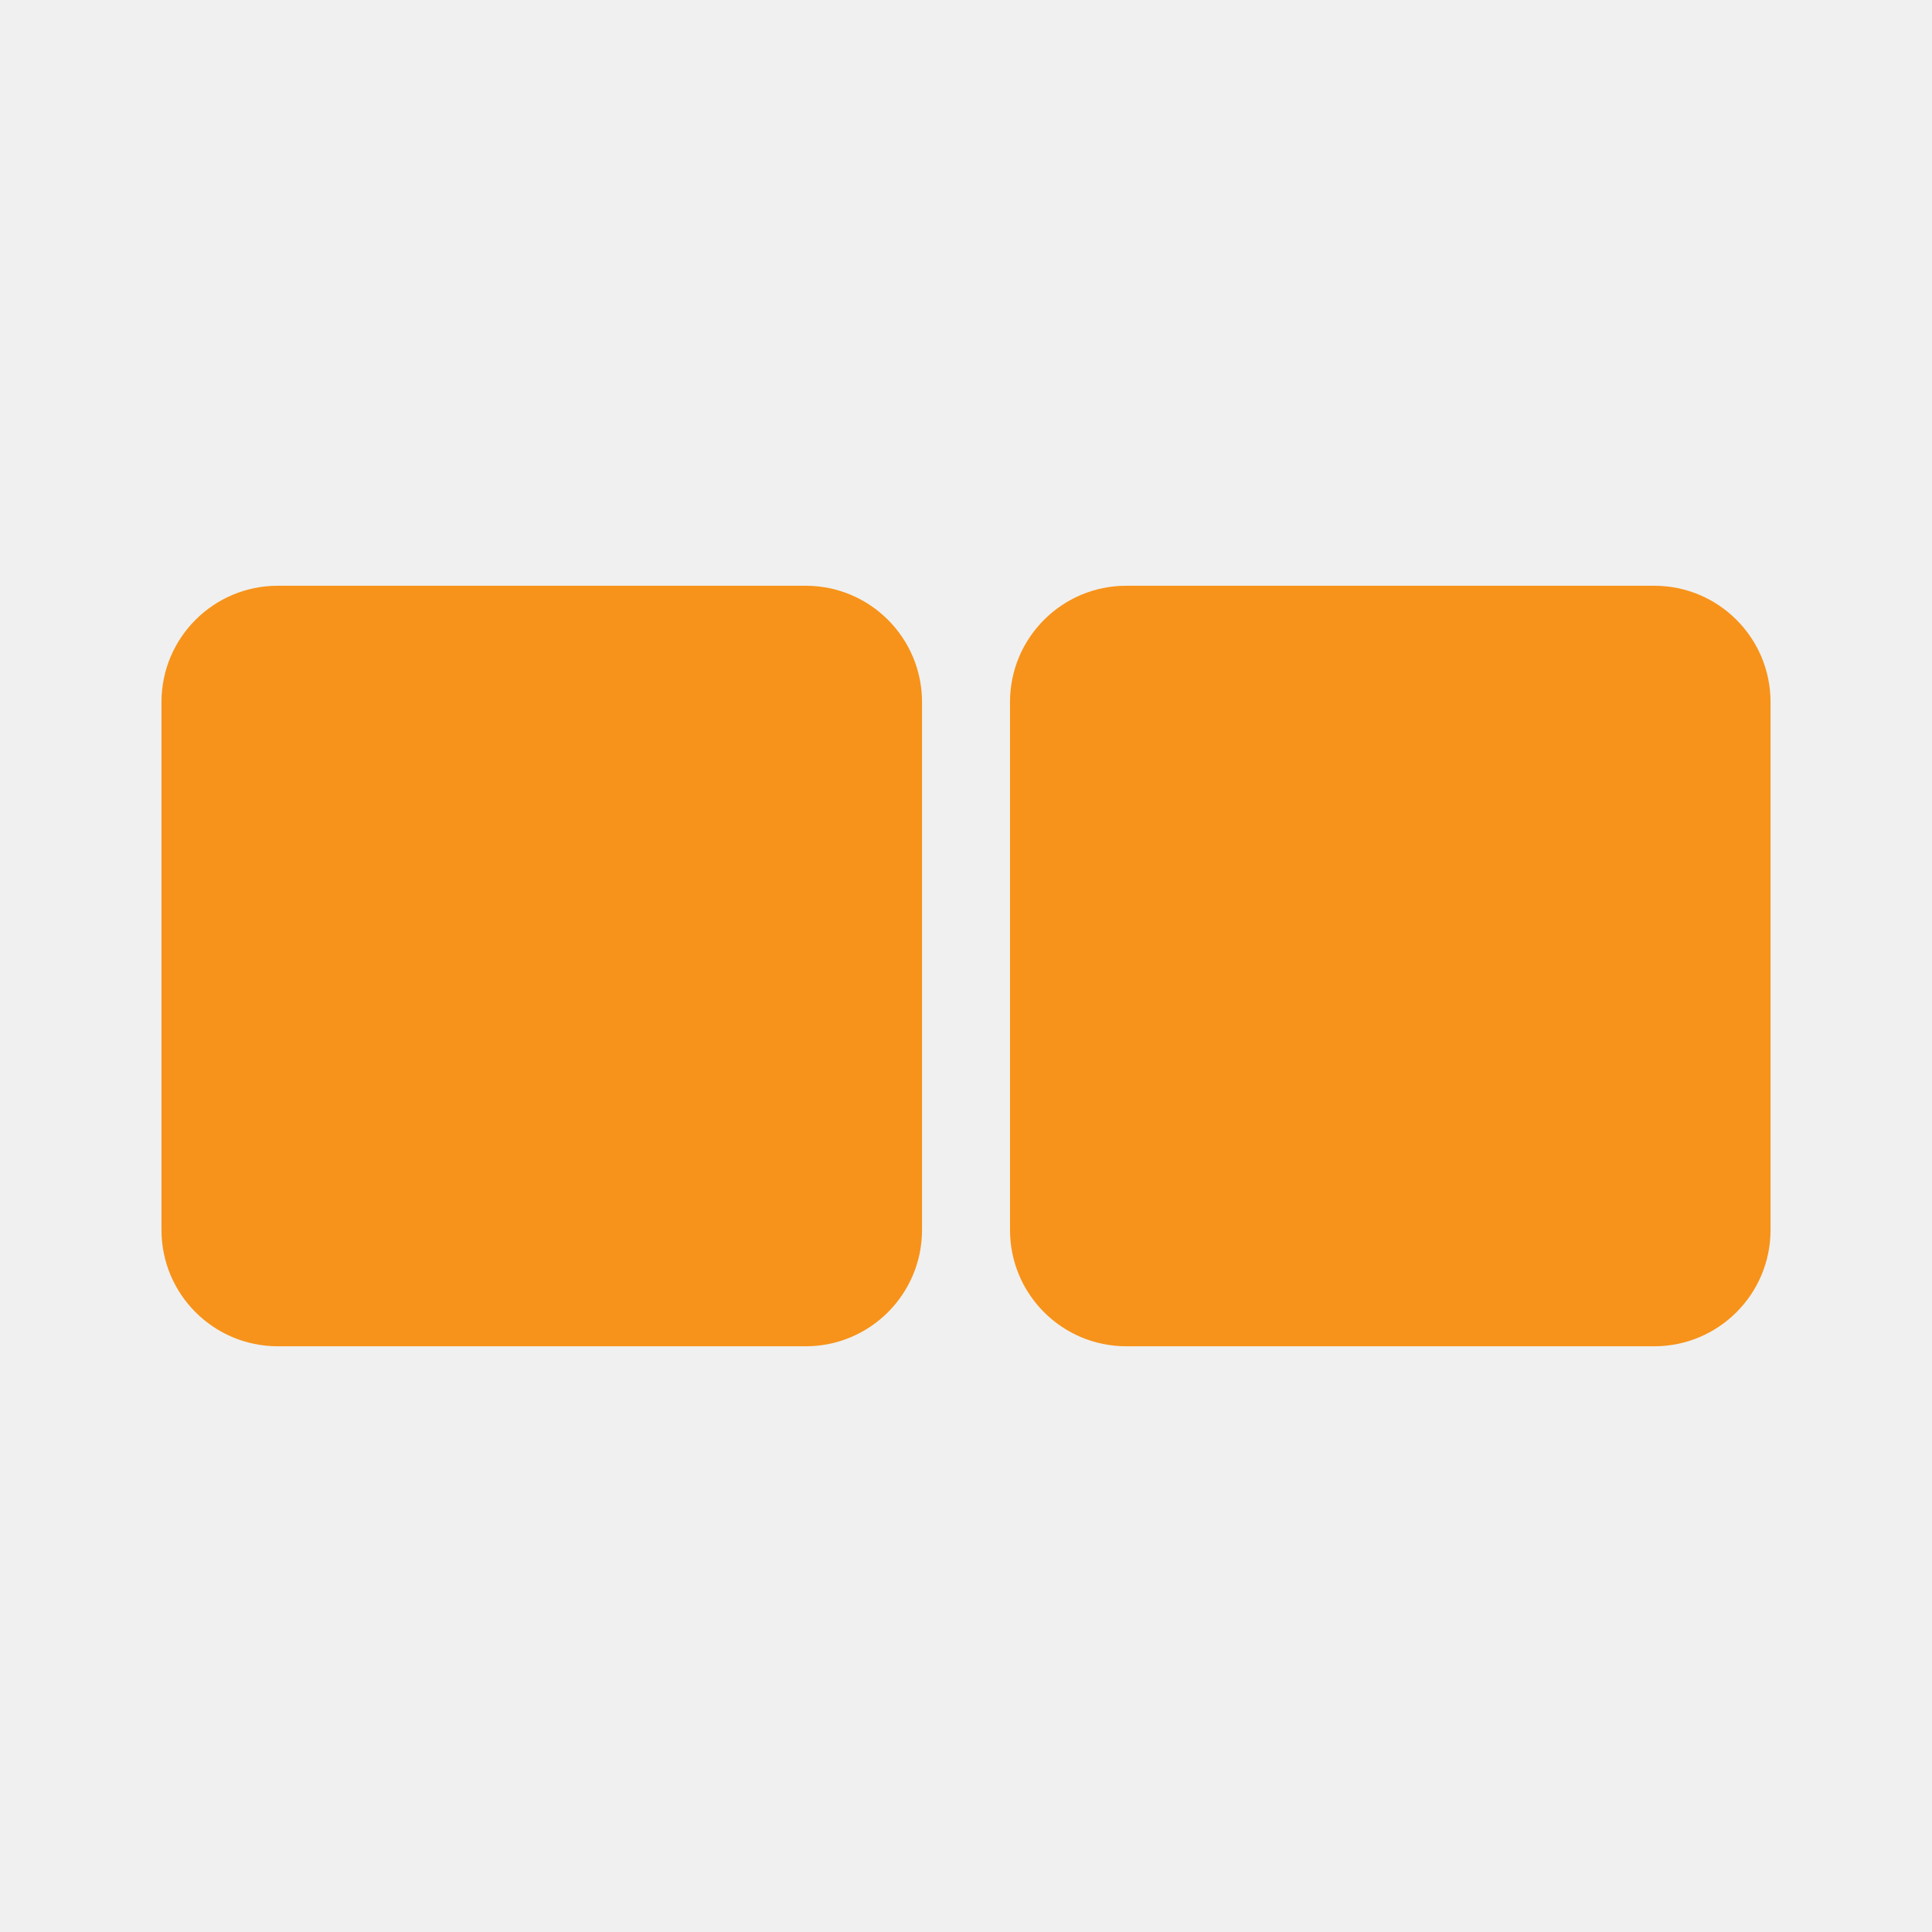
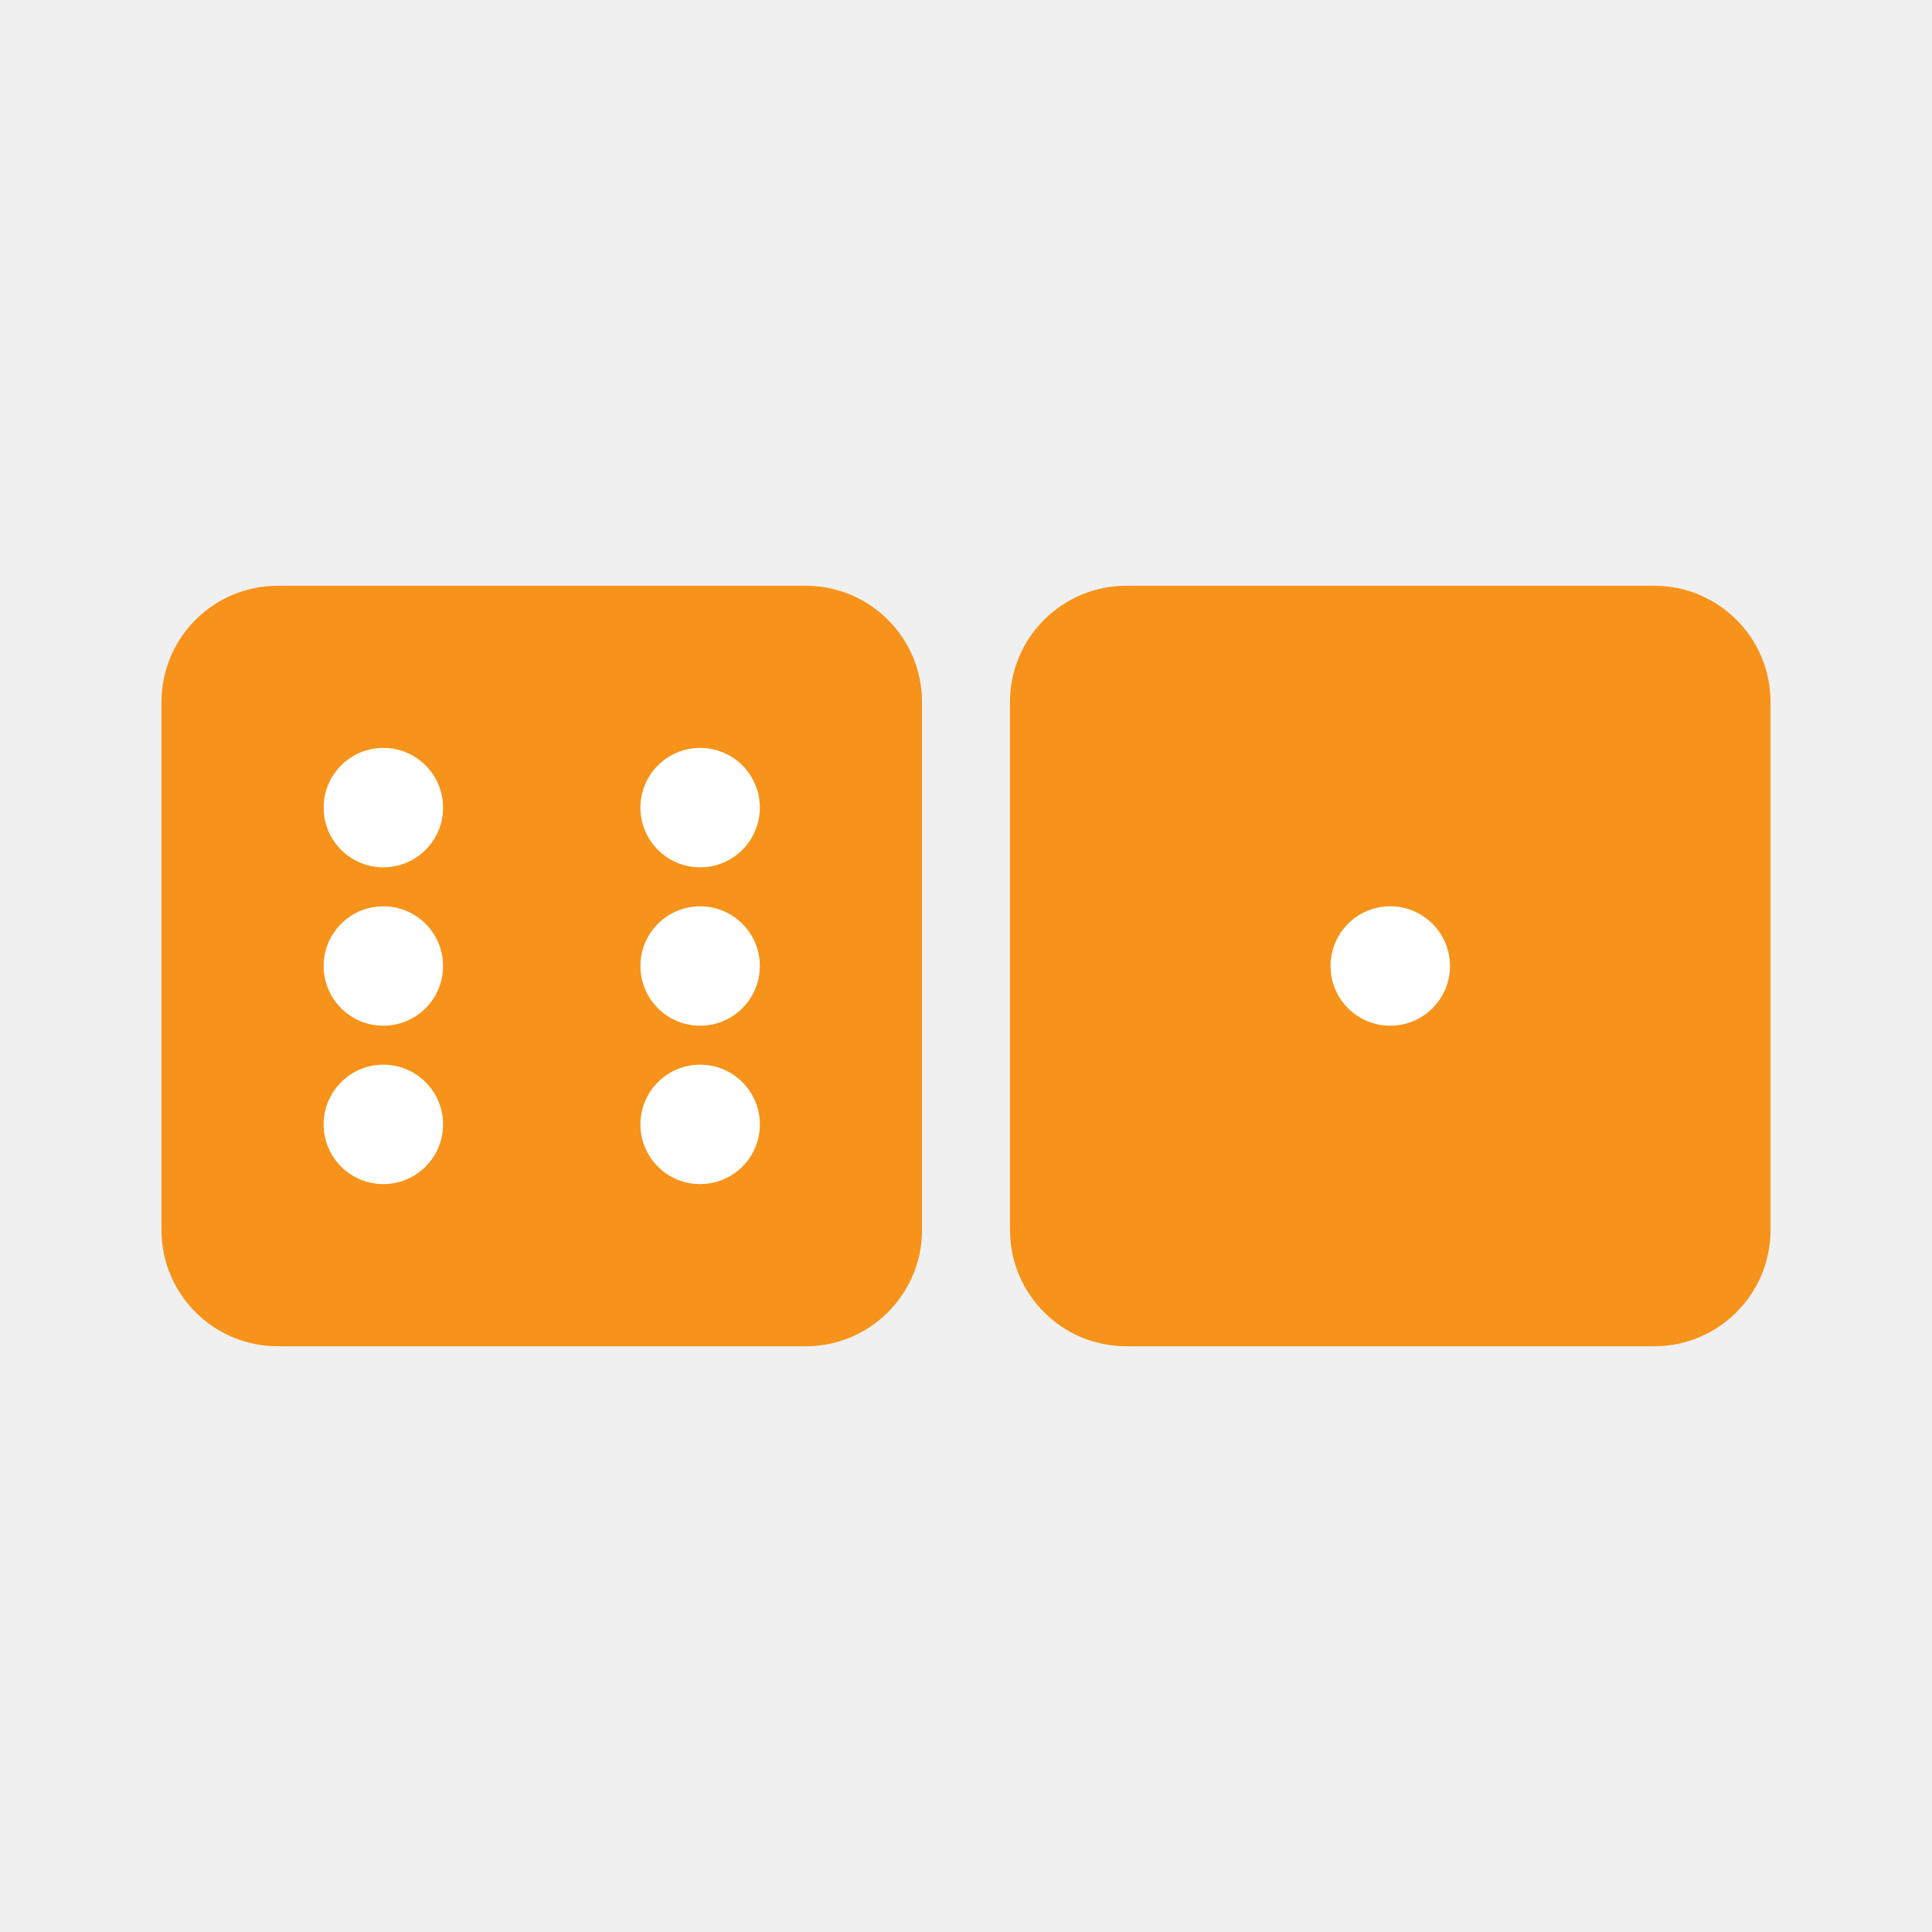
<svg xmlns="http://www.w3.org/2000/svg" viewBox="-18 -18 36 36">
  <g transform="matrix(0.060618 0 0 0.060618 -15.518 -15.518)">
    <g fill="#f7931a" stroke="#f7931a" style="vector-effect:non-scaling-stroke">
      <g transform="translate(0 130.4151) scale(1.932075)">
        <g id="ico">
          <rect width="120" height="120" x="5" y="5" rx="18" />
+           <circle cx="39.8" cy="39.8" r="10" fill="#fff" />
+           <circle cx="39.8" cy="65" r="10" fill="#fff" />
+           <circle cx="39.8" cy="90.2" r="10" fill="#fff" />
+           <circle cx="90.2" cy="39.8" r="10" fill="#fff" />
+           <circle cx="90.2" cy="65" r="10" fill="#fff" />
+           <circle cx="90.2" cy="90.2" r="10" fill="#fff" />
          <rect width="120" height="120" x="140" y="5" rx="18" />
+           <circle cx="200" cy="65" r="10" fill="#fff" />
        </g>
      </g>
    </g>
  </g>
</svg>
